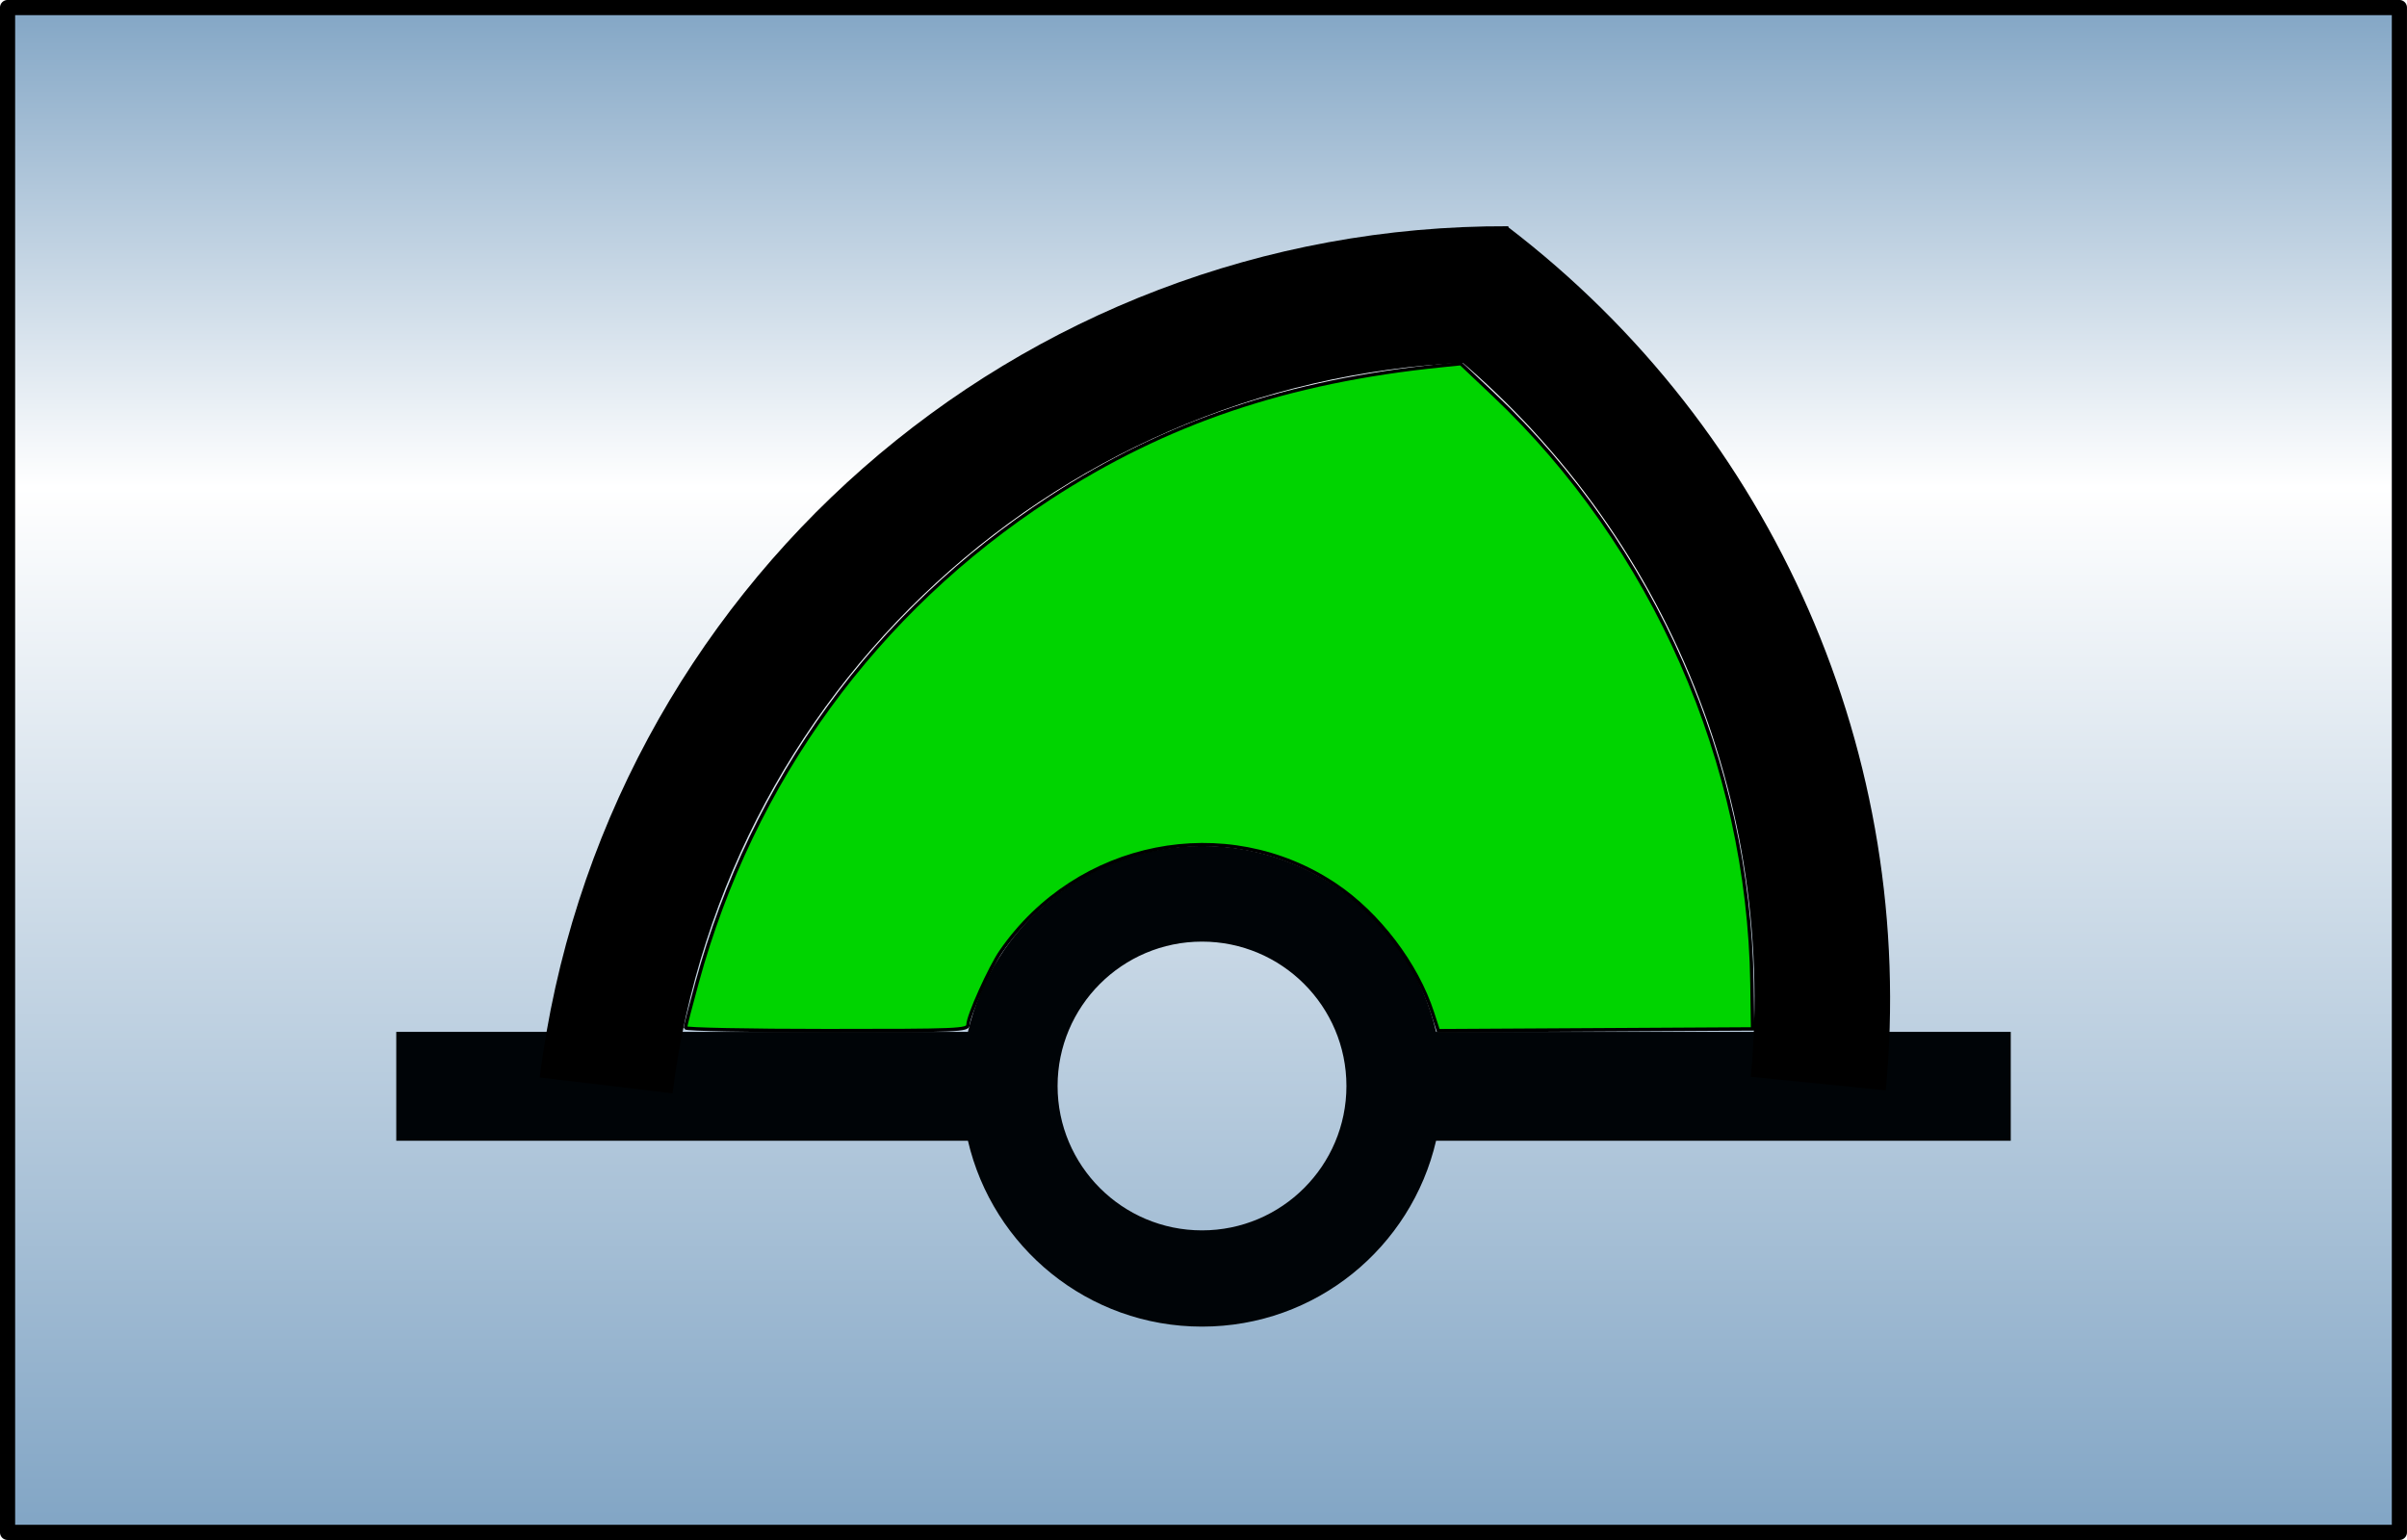
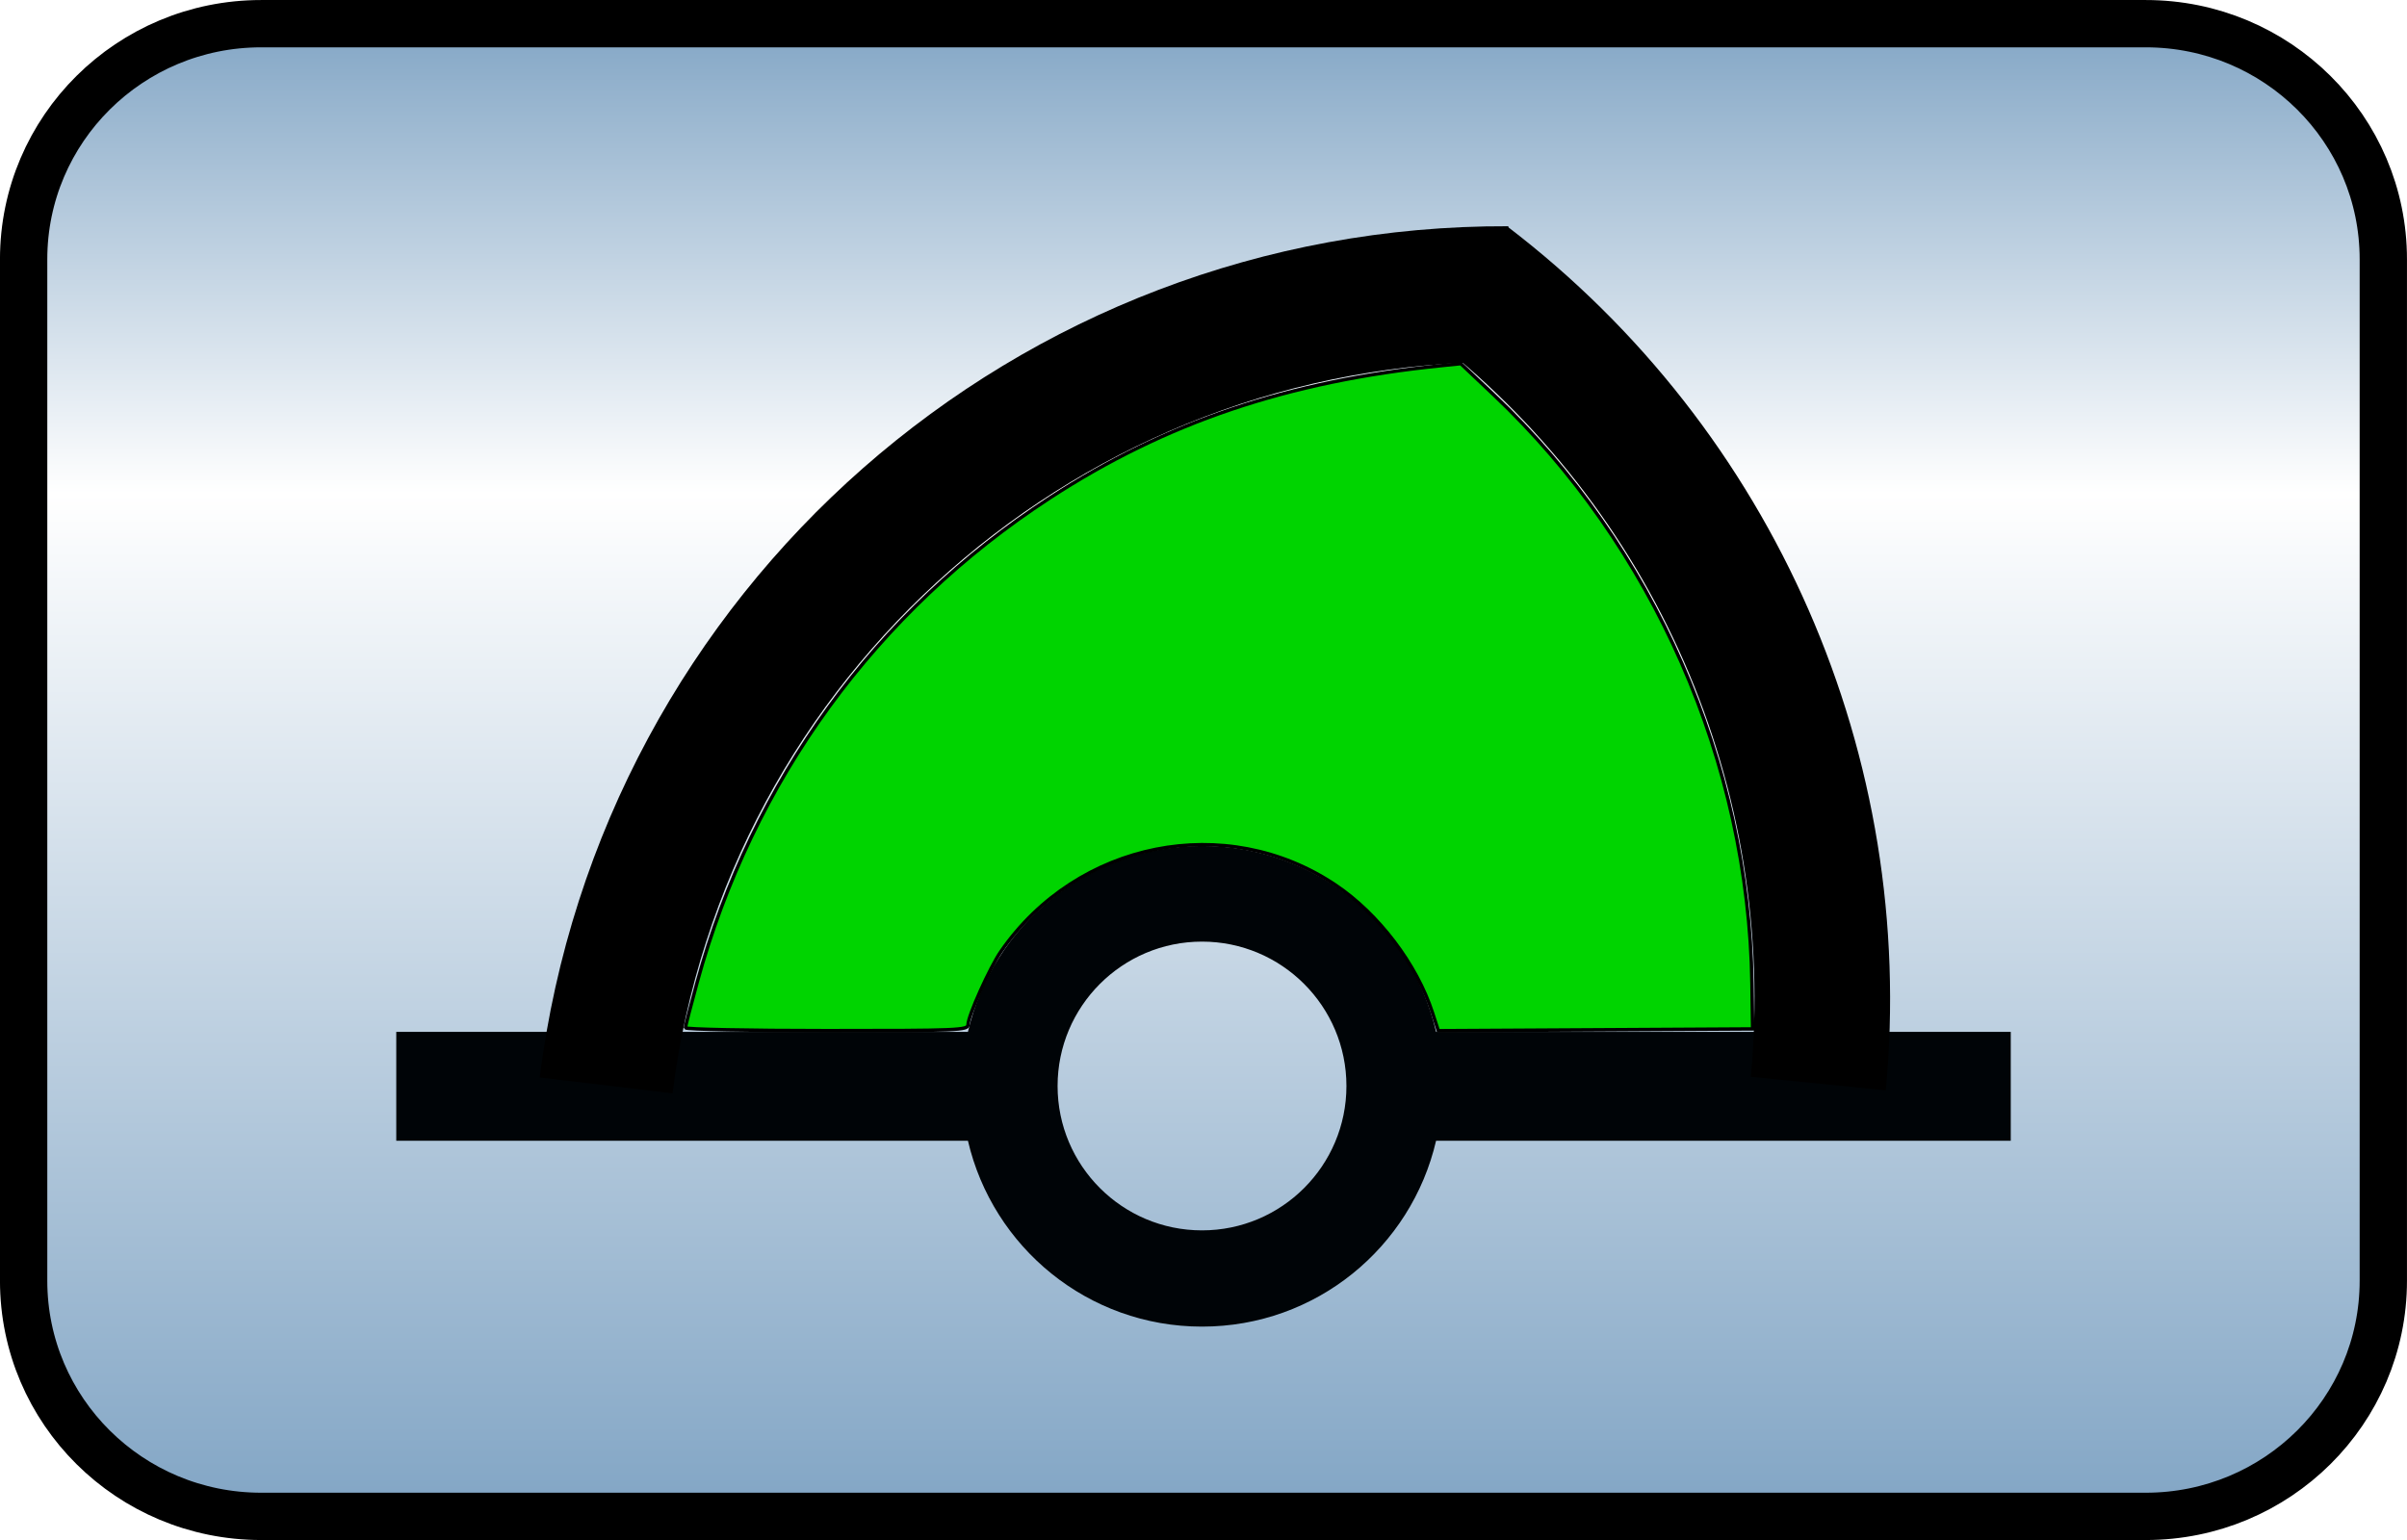
<svg xmlns="http://www.w3.org/2000/svg" xmlns:xlink="http://www.w3.org/1999/xlink" width="50" height="32" id="svg2" version="1.1" style="display:inline">
  <defs id="defs4">
    <linearGradient id="linearGradient3638">
      <stop id="stop3640" offset="0" style="stop-color:#80a4c4;stop-opacity:1" />
      <stop style="stop-color:#ffffff;stop-opacity:1" offset="0.18" id="stop3642" />
      <stop id="stop3646" offset="0.499" style="stop-color:#ffffff;stop-opacity:1" />
      <stop id="stop3644" offset="1" style="stop-color:#80a4c4;stop-opacity:1" />
    </linearGradient>
    <linearGradient id="linearGradient3606">
      <stop style="stop-color:#80a4c4;stop-opacity:1" offset="0" id="stop3608" />
      <stop id="stop3614" offset="0.317" style="stop-color:#ffffff;stop-opacity:1" />
      <stop style="stop-color:#80a4c4;stop-opacity:1" offset="1" id="stop3610" />
    </linearGradient>
-     <linearGradient xlink:href="#linearGradient3606" id="linearGradient3612" x1="50.003" y1="1012.422" x2="50.003" y2="1052.36" gradientUnits="userSpaceOnUse" gradientTransform="matrix(0.4993341,0,0,0.8033559,0.03202457,206.9851)" />
+     <linearGradient xlink:href="#linearGradient3606" id="linearGradient3612" x1="50.003" y1="1012.422" x2="50.003" y2="1052.36" gradientUnits="userSpaceOnUse" gradientTransform="matrix(0.49262,0,0,0.7864175,0.3677455,224.4722)" />
    <linearGradient xlink:href="#linearGradient3638" id="linearGradient3636" gradientUnits="userSpaceOnUse" x1="50.003" y1="1012.422" x2="50.003" y2="1052.36" />
  </defs>
  <g id="layer1" transform="translate(0,-1020.362)" style="display:inline">
-     <rect y="1020.519" x="0.157" height="31.685" width="49.685" id="rect3618" style="fill:url(#linearGradient3612);fill-opacity:1;stroke:#000000;stroke-width:0.315;stroke-linejoin:round;stroke-miterlimit:4;stroke-opacity:1;stroke-dasharray:none;display:inline" />
+     <rect y="1020.854" x="0.491" height="31.017" width="49.017" id="rect3618" style="fill:url(#linearGradient3612);fill-opacity:1;stroke:#000000;stroke-width:0.983;stroke-linejoin:round;stroke-miterlimit:4;stroke-opacity:1;stroke-dasharray:none;display:inline" rx="4.933" ry="4.895" />
    <g id="g3653" style="display:inline" transform="matrix(0.4,0,0,0.4,-35.06138,986.9364)">
      <g id="g3678">
        <path d="m 108.232,137.167 0,5.656 29.688,0 c 1.287,5.533 6.233,9.656 12.156,9.656 5.925,0 10.871,-4.121 12.156,-9.656 l 29.844,0 0,-0.062 0,-5.594 -83.844,0 z m 54,0 c -1.285,-5.536 -6.231,-9.656 -12.156,-9.656 -5.923,1e-5 -10.869,4.123 -12.156,9.656 l 24.312,0 z m -12.156,-4.688 c 4.14,0 7.5,3.36 7.5,7.5 0,4.14 -3.36,7.5 -7.5,7.5 -4.14,0 -7.5,-3.36 -7.5,-7.5 0,-4.14 3.36,-7.5 7.5,-7.5 z" id="path3655" style="fill:#000407;fill-opacity:1;fill-rule:evenodd;stroke:none" />
        <path style="fill:none;stroke:#000000;stroke-width:4.647;stroke-miterlimit:4;stroke-opacity:1;stroke-dasharray:none;display:inline" id="path3649" d="m 15.636,156.982 c -3.115,-15.327 5.889,-30.531 20.985,-35.435" transform="matrix(1.416467,0.4739434,-0.4820681,1.44075,172.6584,-93.63429)" />
        <path style="fill:none;stroke:#000000;stroke-width:3.594;stroke-miterlimit:4;stroke-opacity:1;stroke-dasharray:none;display:inline" id="path3651" d="m 110.54,99.547 c 7.819,2.711 13.709,9.319 15.584,17.485" transform="matrix(1.860736,0.6225936,-0.6135377,1.833671,19.20119,-153.2685)" />
      </g>
      <path transform="translate(0,-60)" id="path6674" d="m 123.25,196.957 c 0,-0.081 0.274,-1.146 0.609,-2.367 2.867,-10.46 9.276,-19.267 18.307,-25.154 6.027,-3.929 12.371,-6.073 20.354,-6.879 l 0.997,-0.101 1.712,1.62 c 8.303,7.858 13.238,19.106 13.406,30.552 l 0.035,2.386 -8.161,0.046 -8.161,0.046 -0.302,-0.93 c -0.819,-2.525 -2.8,-5.135 -5.039,-6.638 -5.679,-3.813 -13.404,-2.28 -17.37,3.447 -0.574,0.828 -1.709,3.354 -1.712,3.808 -0.002,0.29 -0.47,0.309 -7.338,0.309 -4.035,0 -7.336,-0.066 -7.336,-0.147 z" style="fill:#00d400;fill-opacity:1;stroke:#000000;stroke-width:0.177;stroke-miterlimit:4;stroke-opacity:1;stroke-dasharray:none" />
    </g>
  </g>
</svg>
